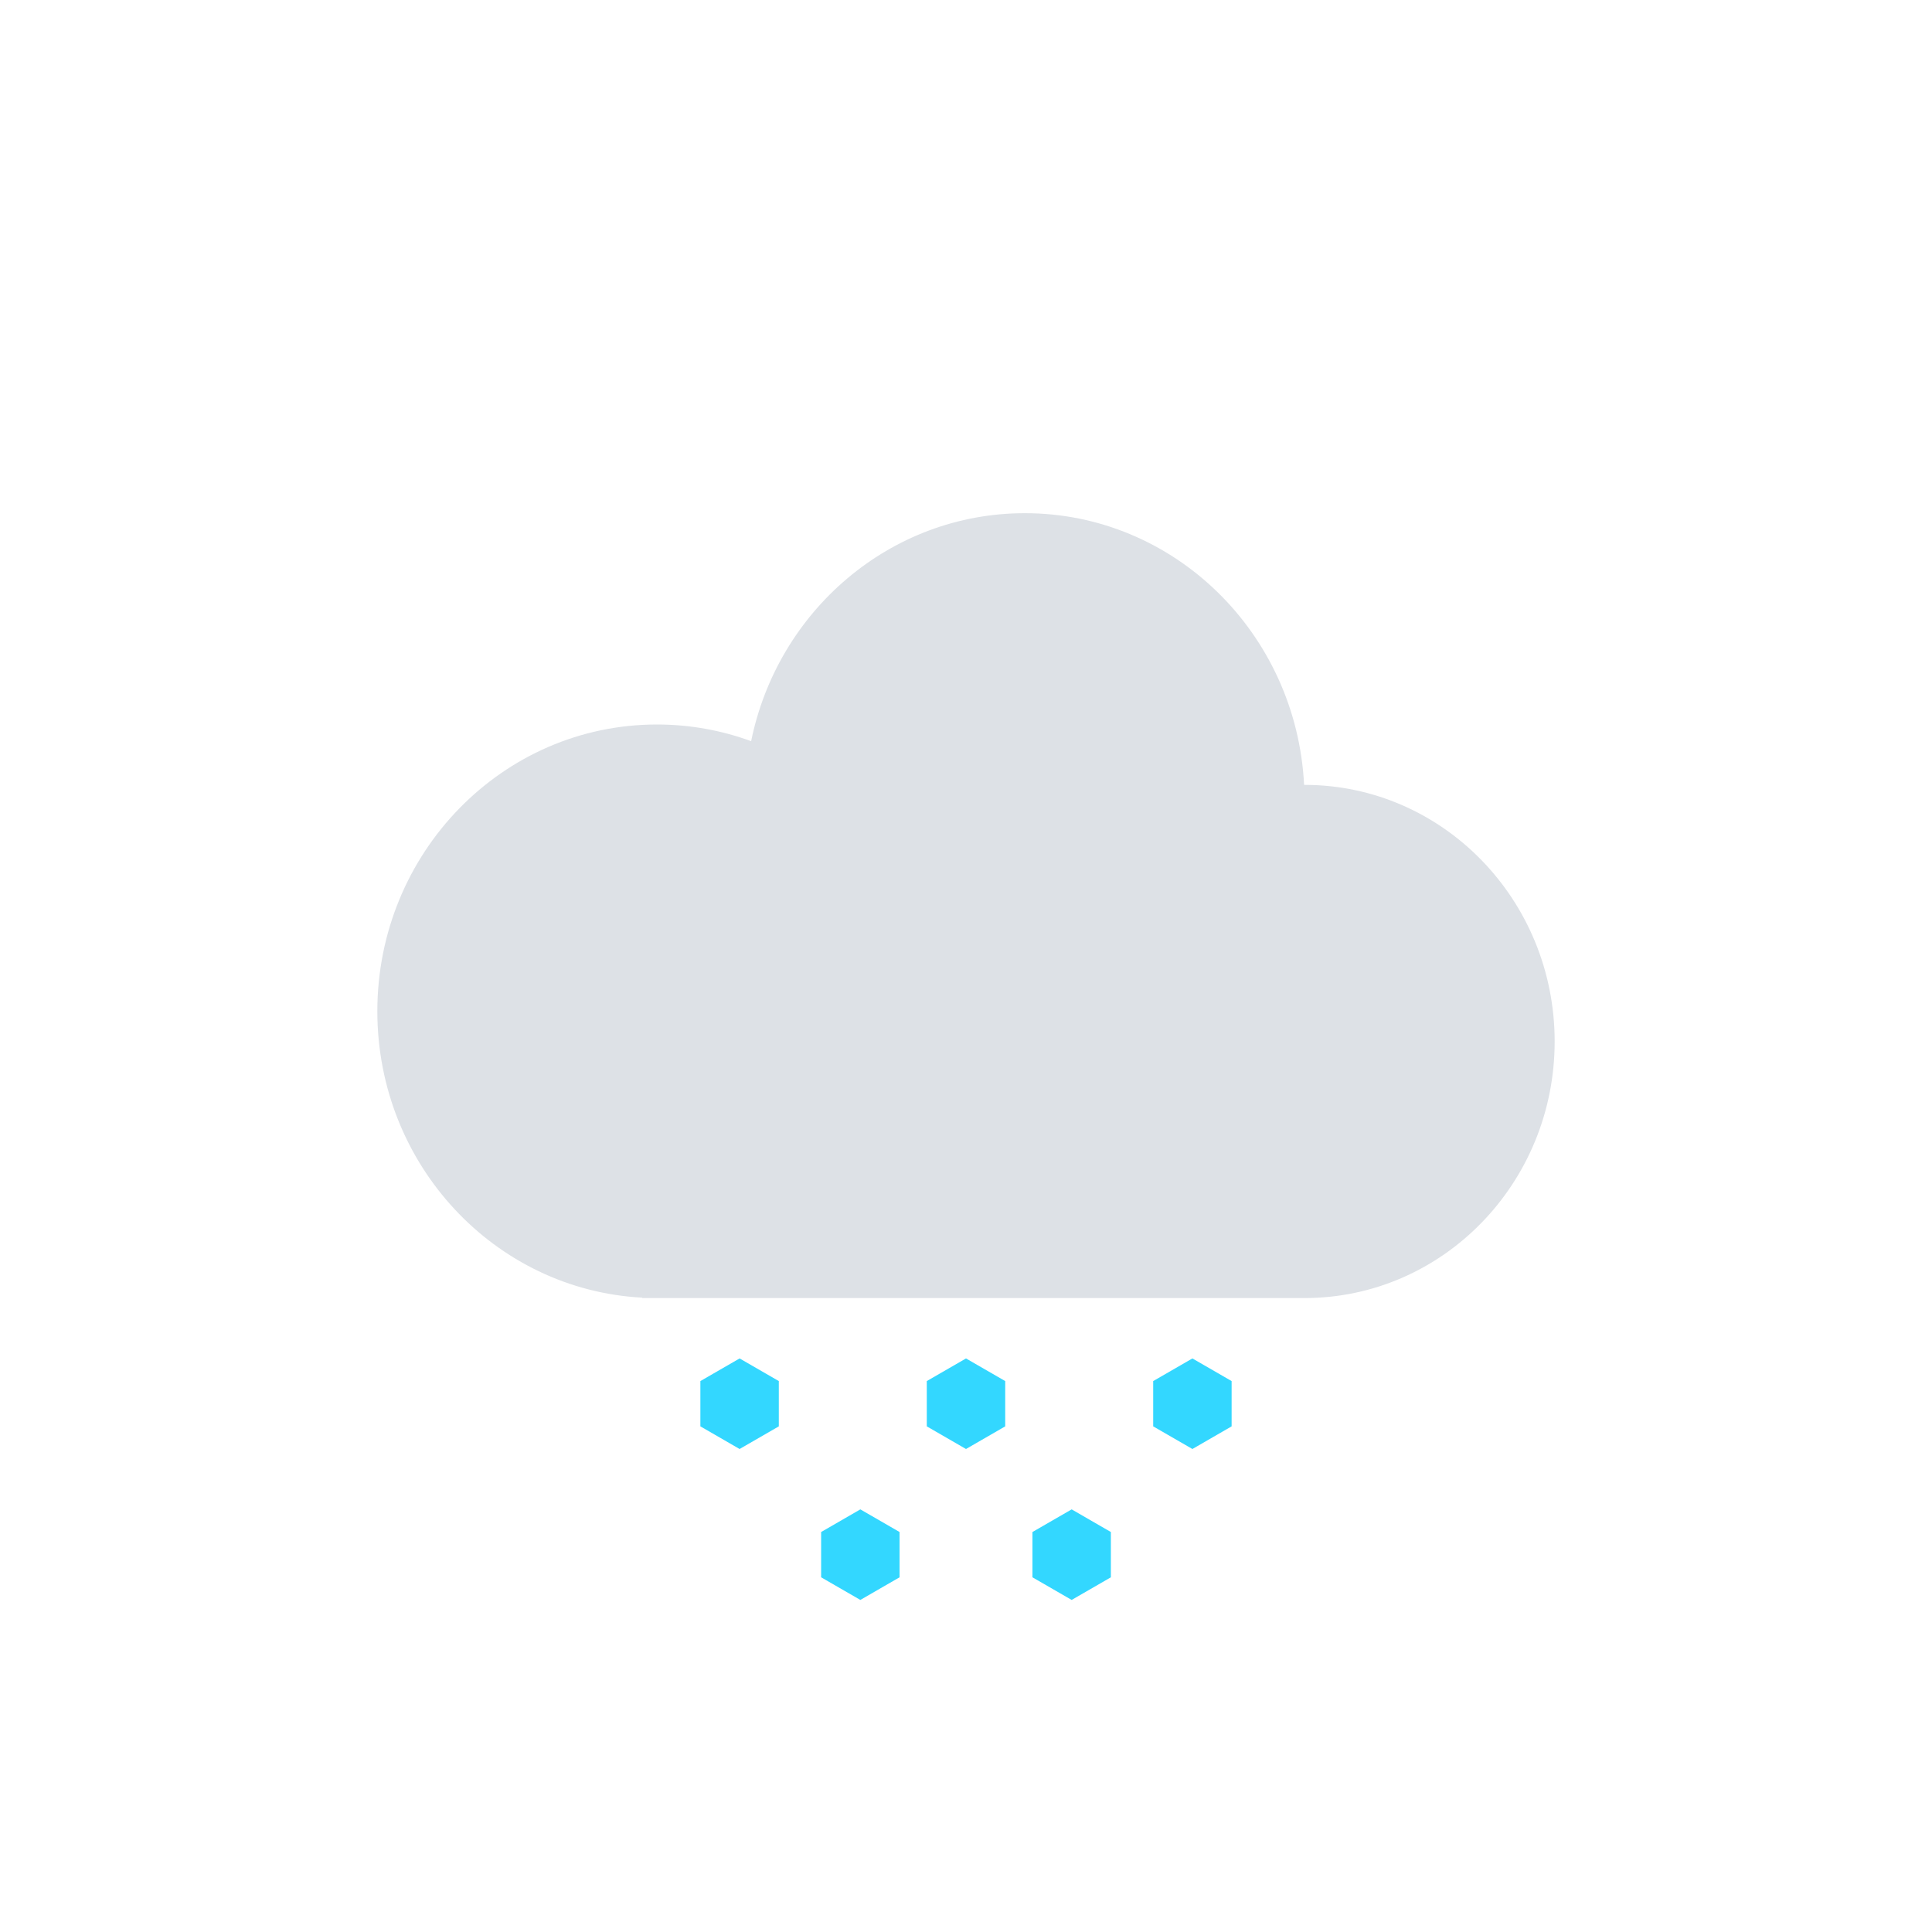
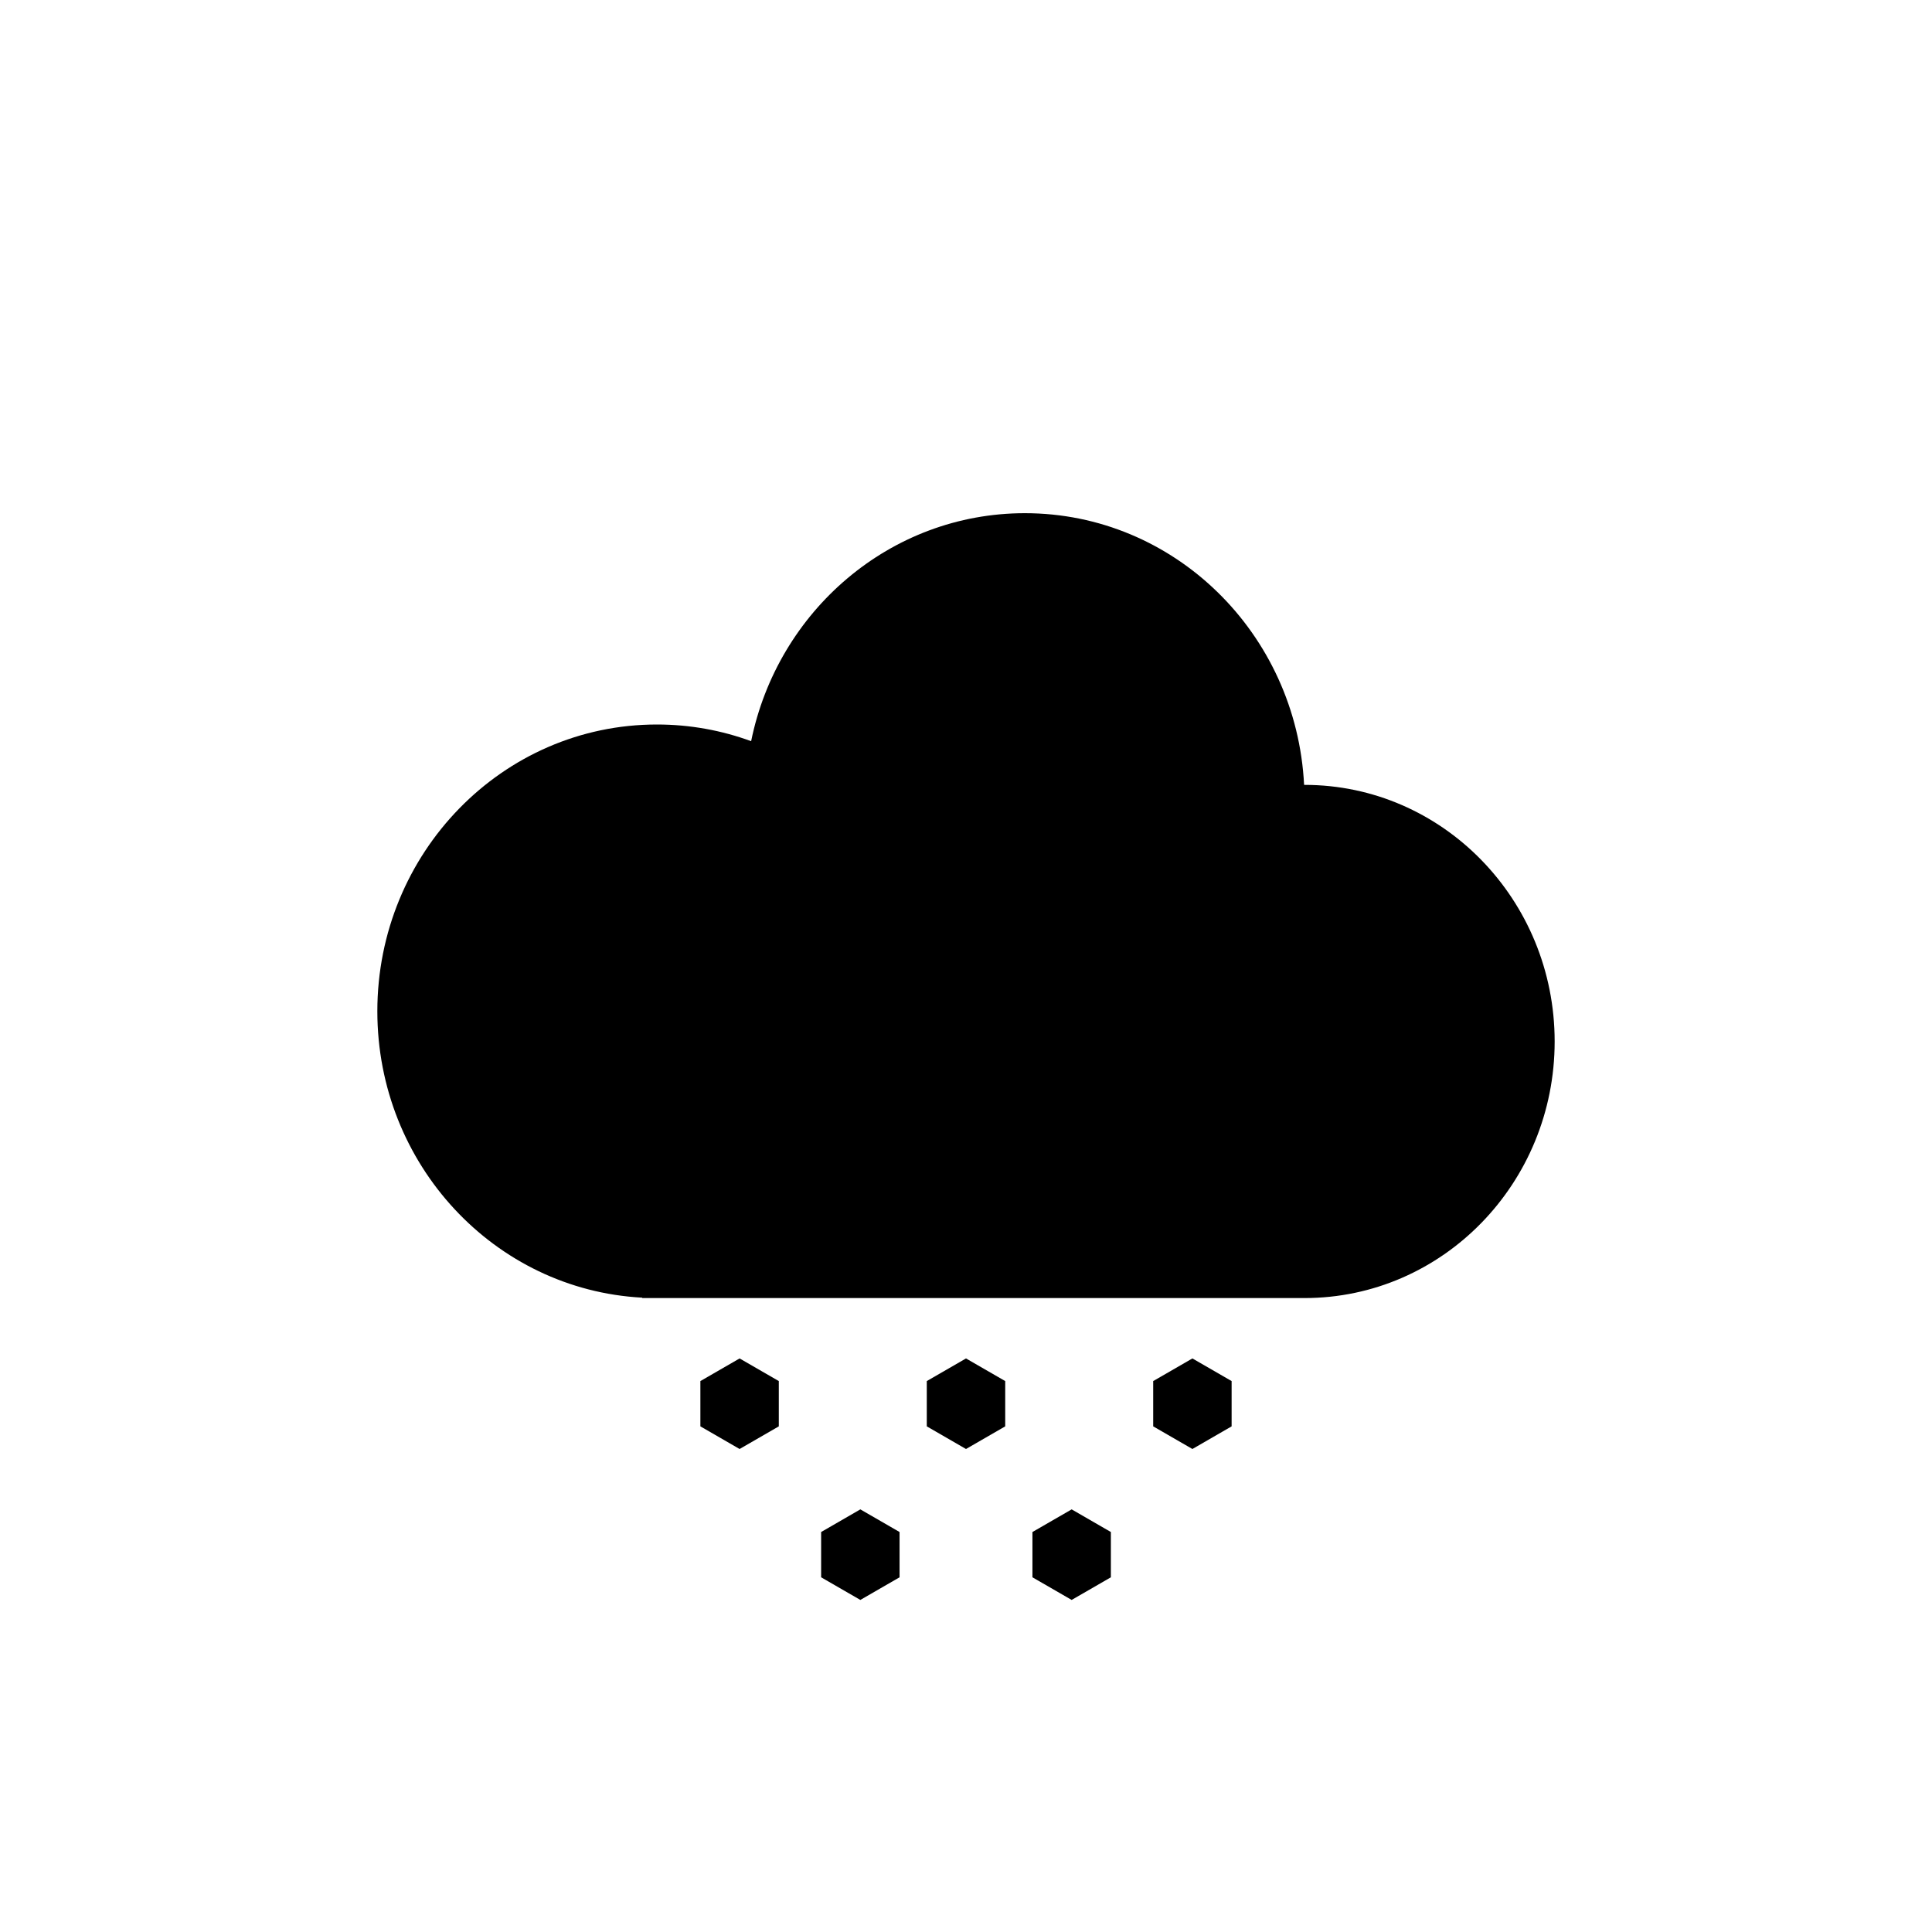
<svg xmlns="http://www.w3.org/2000/svg" width="128px" height="128px" viewBox="0 0 128 128" version="1.1">
  <defs />
  <g id="Page-1" stroke="none" stroke-width="1" fill="none" fill-rule="evenodd">
    <g id="Snow">
      <g id="Clouds">
        <rect id="Rectangle-16" fill="#FFFFFF" x="0" y="0" width="128" height="128" />
        <g id="Oval-1-Copy-+-Path-Copy" transform="translate(25, 34)">
-           <path d="M17.55,51.974 C7.772,51.454 0,43.158 0,33 C0,22.507 8.294,14 18.525,14 C20.714,14 22.815,14.39 24.765,15.105 C26.517,6.48 33.971,0 42.9,0 C52.804,0 60.893,7.971 61.4,18 L61.4,18 C61.408,18 61.417,18 61.425,18 C70.579,18 78,25.611 78,35 C78,44.389 70.579,52 61.425,52 L17.55,52 L17.55,51.974 Z" id="Oval-1-Copy" fill="#DDE1E6" />
+           <path d="M17.55,51.974 C7.772,51.454 0,43.158 0,33 C0,22.507 8.294,14 18.525,14 C20.714,14 22.815,14.39 24.765,15.105 C26.517,6.48 33.971,0 42.9,0 C52.804,0 60.893,7.971 61.4,18 L61.4,18 C61.408,18 61.417,18 61.425,18 C70.579,18 78,25.611 78,35 C78,44.389 70.579,52 61.425,52 L17.55,52 L17.55,51.974 Z" id="Oval-1-Copy" fill="#000" />
          <g id="Oval-17-+-Oval-17-Copy-+-Oval-17-Copy-2" transform="translate(21, 56)" />
-           <path d="M24,56 L26.598,57.5 L26.598,60.5 L24,62 L21.402,60.5 L21.402,57.5 L24,56 Z M39,56 L41.598,57.5 L41.598,60.5 L39,62 L36.402,60.5 L36.402,57.5 L39,56 Z M54,56 L56.598,57.5 L56.598,60.5 L54,62 L51.402,60.5 L51.402,57.5 L54,56 Z M32,66 L34.598,67.5 L34.598,70.5 L32,72 L29.402,70.5 L29.402,67.5 L32,66 Z M46,66 L48.598,67.5 L48.598,70.5 L46,72 L43.402,70.5 L43.402,67.5 L46,66 Z" id="Polygon-1" fill="#33D7FF" />
+           <path d="M24,56 L26.598,57.5 L26.598,60.5 L24,62 L21.402,60.5 L21.402,57.5 L24,56 Z M39,56 L41.598,57.5 L41.598,60.5 L39,62 L36.402,60.5 L36.402,57.5 L39,56 Z M54,56 L56.598,57.5 L56.598,60.5 L54,62 L51.402,60.5 L51.402,57.5 L54,56 Z M32,66 L34.598,67.5 L34.598,70.5 L32,72 L29.402,70.5 L29.402,67.5 L32,66 Z M46,66 L48.598,67.5 L48.598,70.5 L46,72 L43.402,70.5 L43.402,67.5 L46,66 Z" id="Polygon-1" fill="#000" />
        </g>
      </g>
    </g>
  </g>
</svg>
